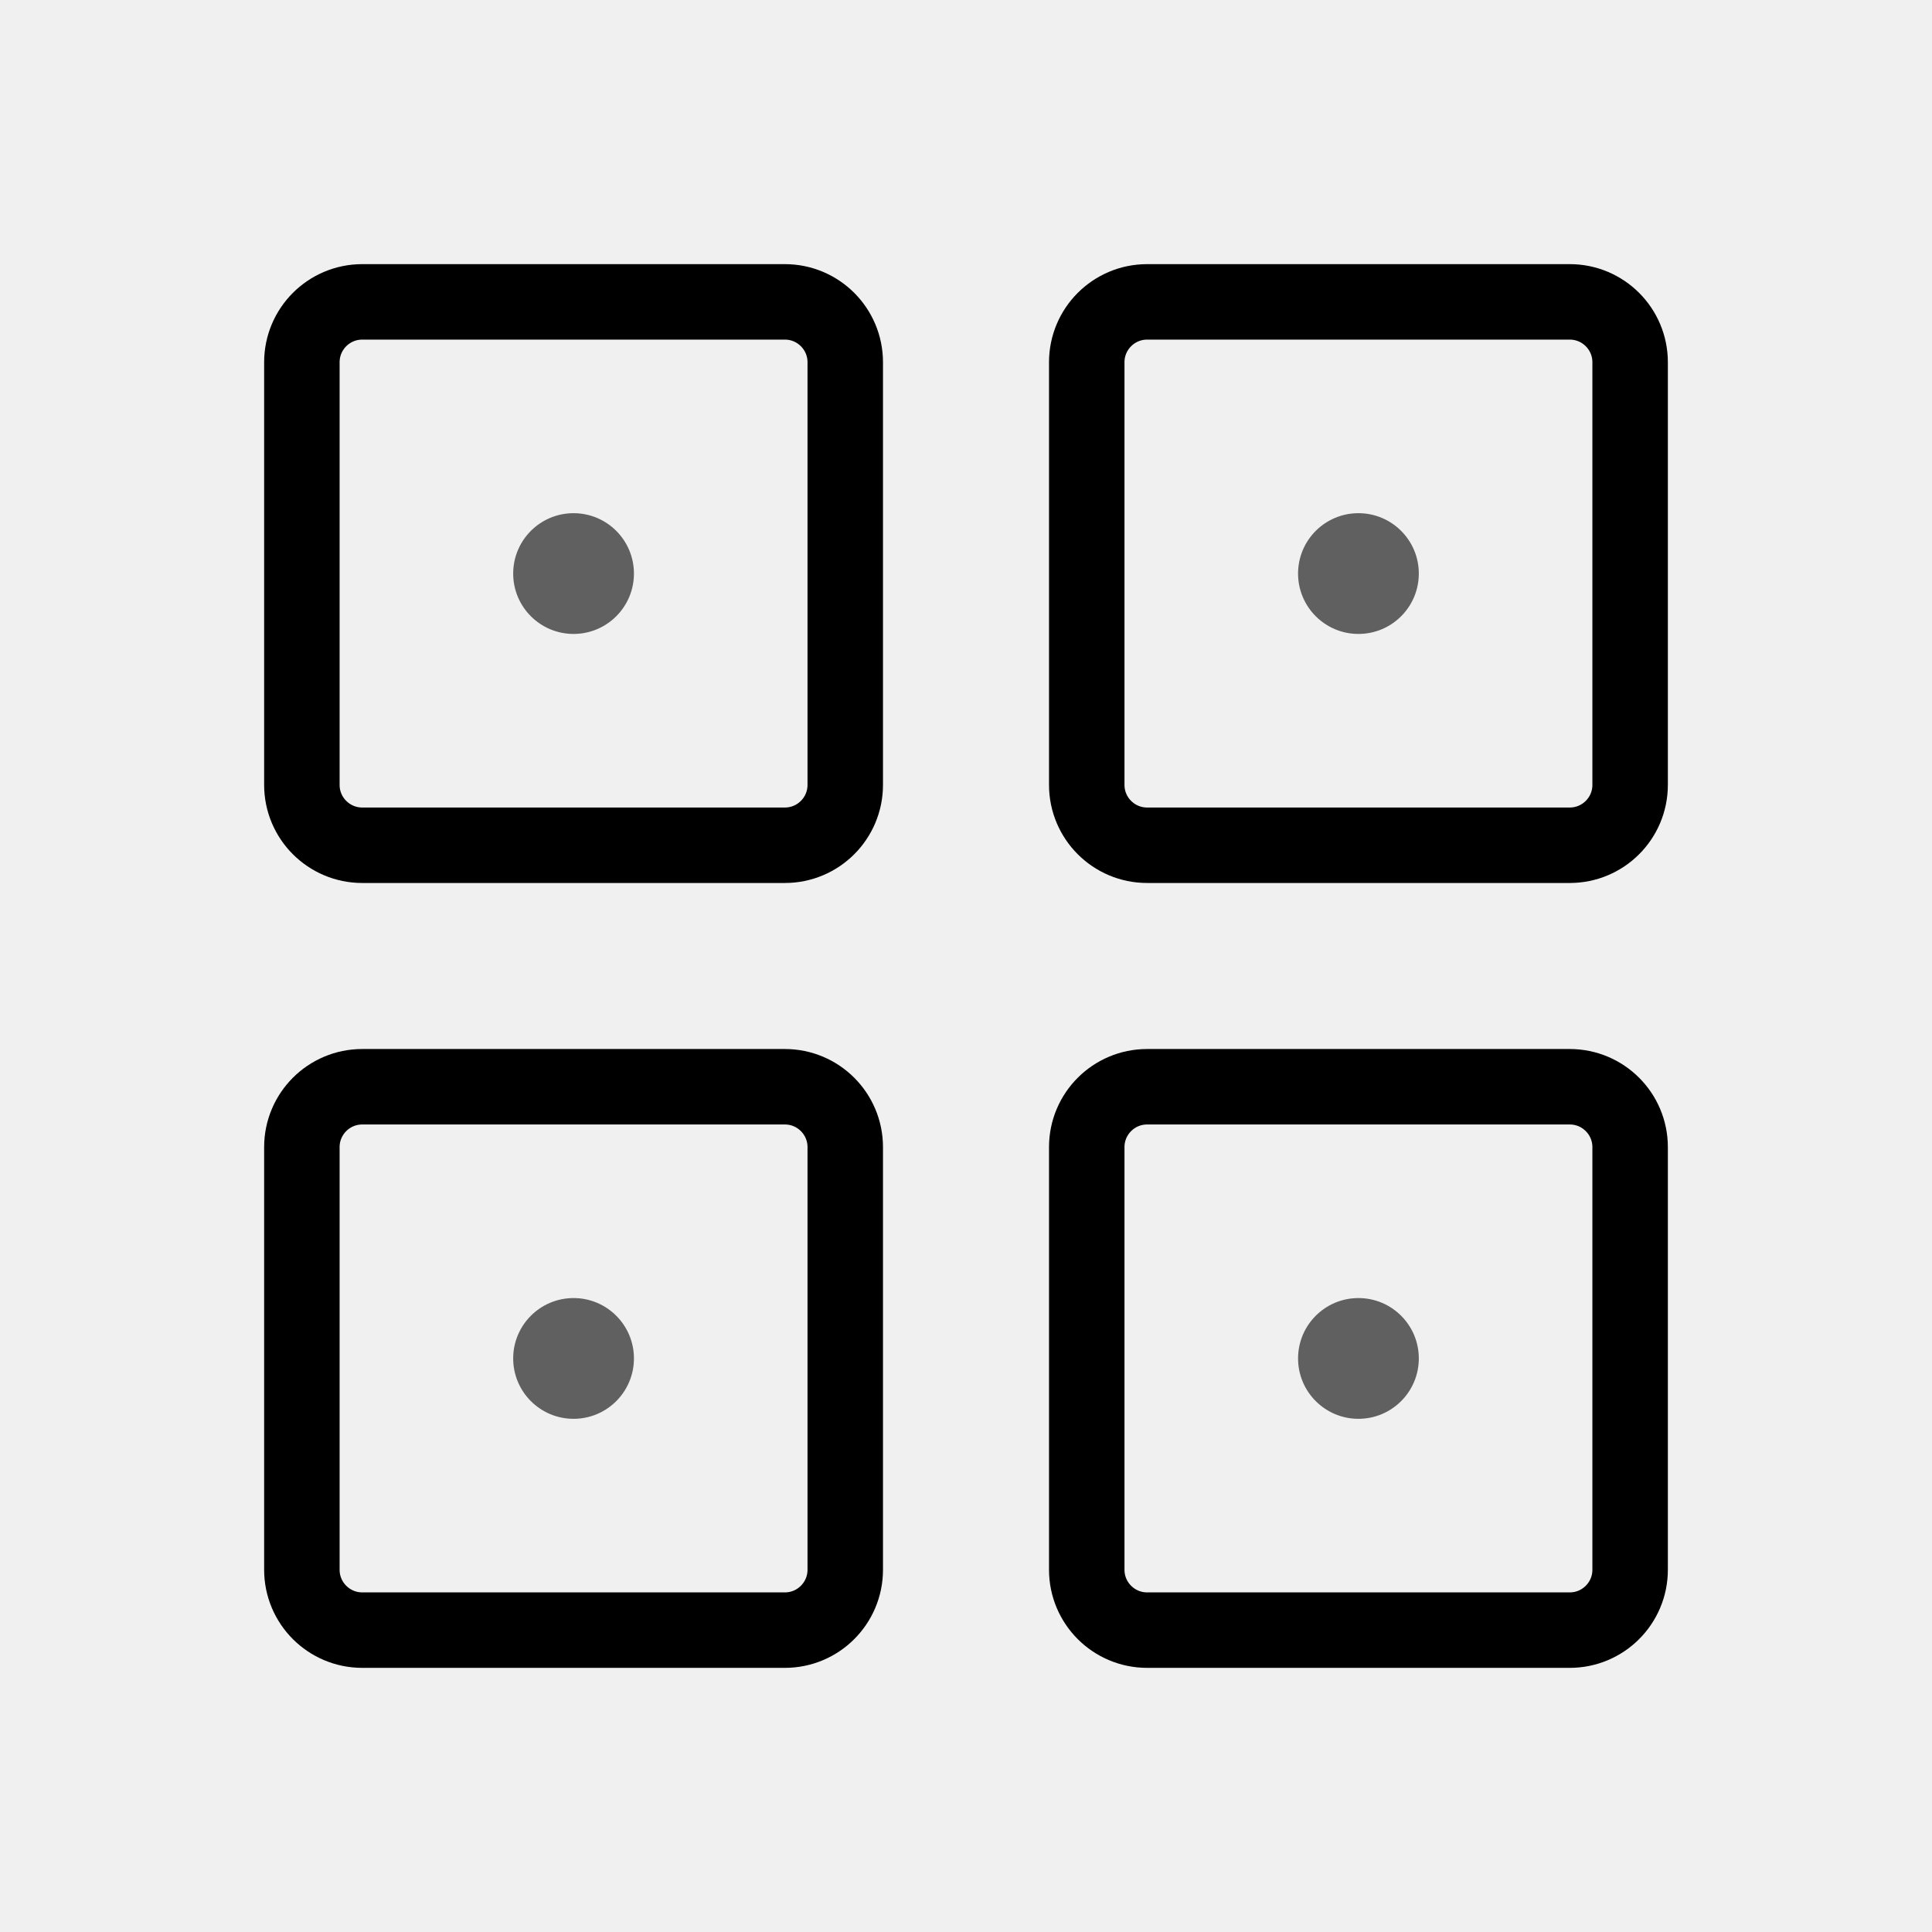
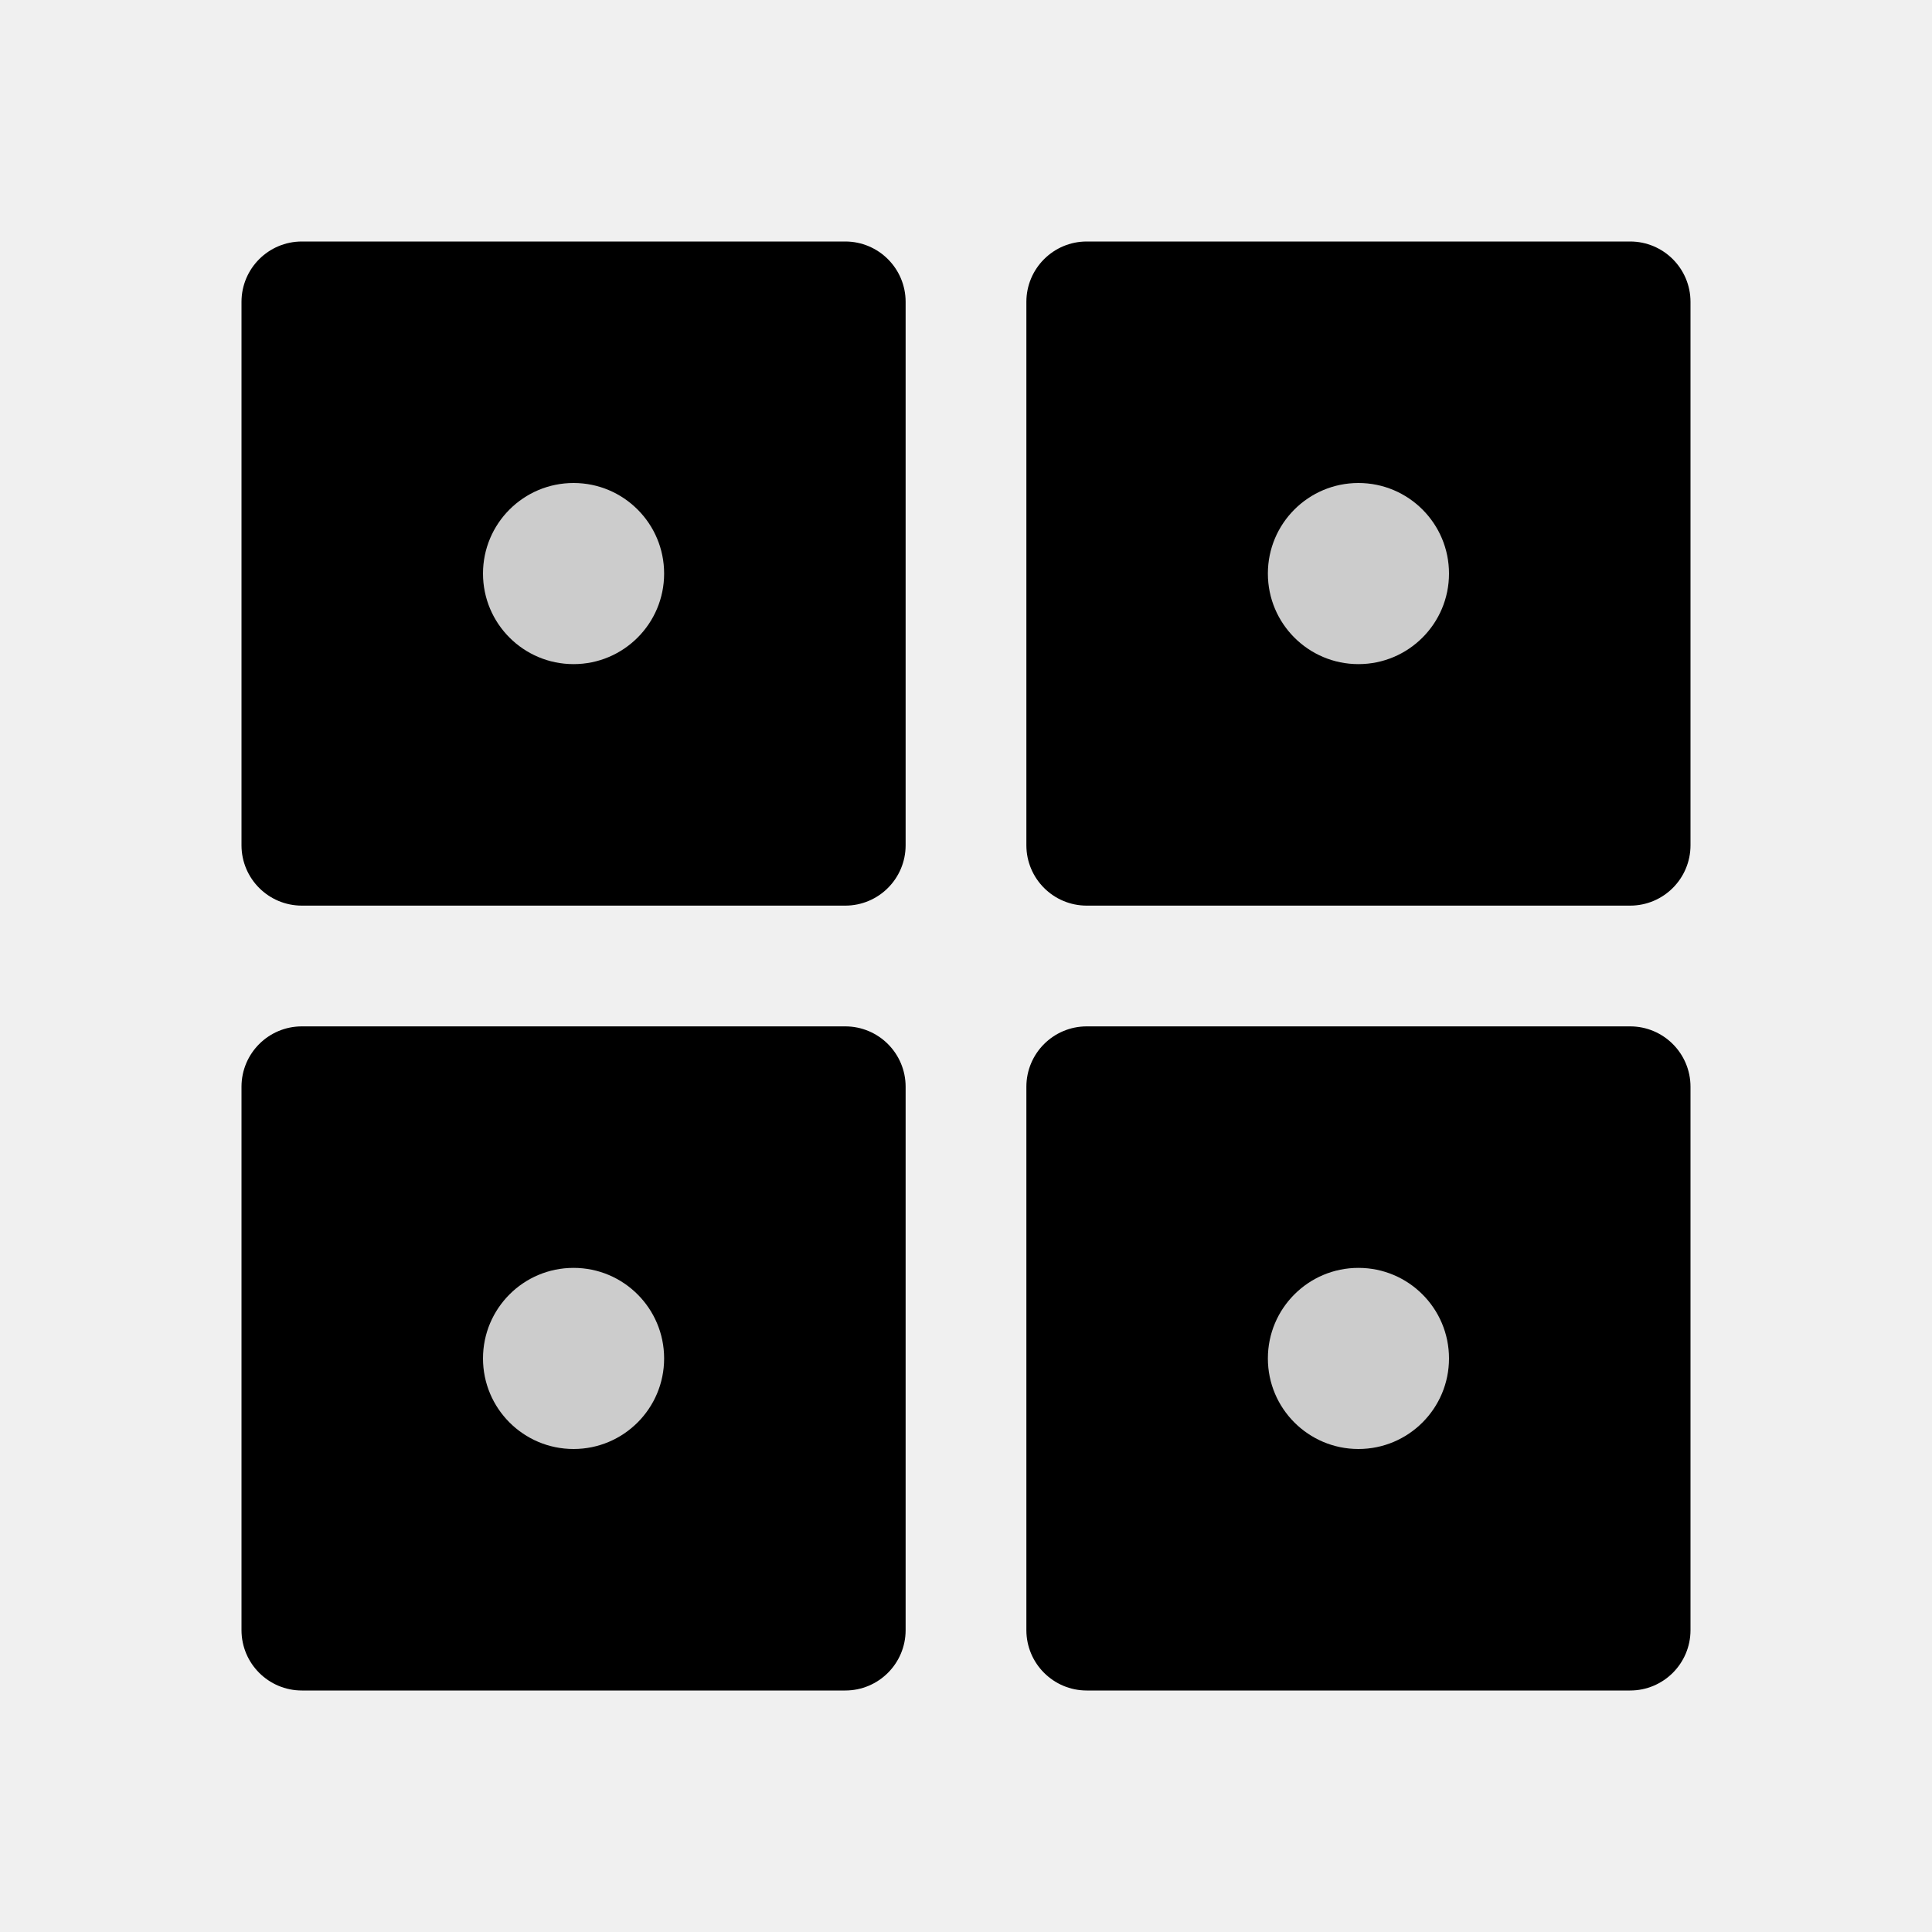
<svg xmlns="http://www.w3.org/2000/svg" width="64" height="64" viewBox="0 0 64 64">
-   <rect x="10" y="10" width="18" height="18" rx="2" fill="none" stroke="currentColor" stroke-width="2.5" />
-   <rect x="36" y="10" width="18" height="18" rx="2" fill="none" stroke="currentColor" stroke-width="2.5" />
-   <rect x="10" y="36" width="18" height="18" rx="2" fill="none" stroke="currentColor" stroke-width="2.5" />
-   <rect x="36" y="36" width="18" height="18" rx="2" fill="none" stroke="currentColor" stroke-width="2.5" />
-   <circle cx="19" cy="19" r="2" fill="currentColor" opacity="0.6" />
-   <circle cx="45" cy="19" r="2" fill="currentColor" opacity="0.6" />
-   <circle cx="19" cy="45" r="2" fill="currentColor" opacity="0.6" />
-   <circle cx="45" cy="45" r="2" fill="currentColor" opacity="0.6" />
+   <rect x="8" y="8" width="22" height="22" rx="2" fill="black" />
+   <rect x="34" y="8" width="22" height="22" rx="2" fill="black" />
+   <rect x="8" y="34" width="22" height="22" rx="2" fill="black" />
+   <rect x="34" y="34" width="22" height="22" rx="2" fill="black" />
+   <circle cx="19" cy="19" r="3" fill="white" opacity="0.8" />
+   <circle cx="45" cy="19" r="3" fill="white" opacity="0.8" />
+   <circle cx="19" cy="45" r="3" fill="white" opacity="0.8" />
+   <circle cx="45" cy="45" r="3" fill="white" opacity="0.8" />
</svg>
